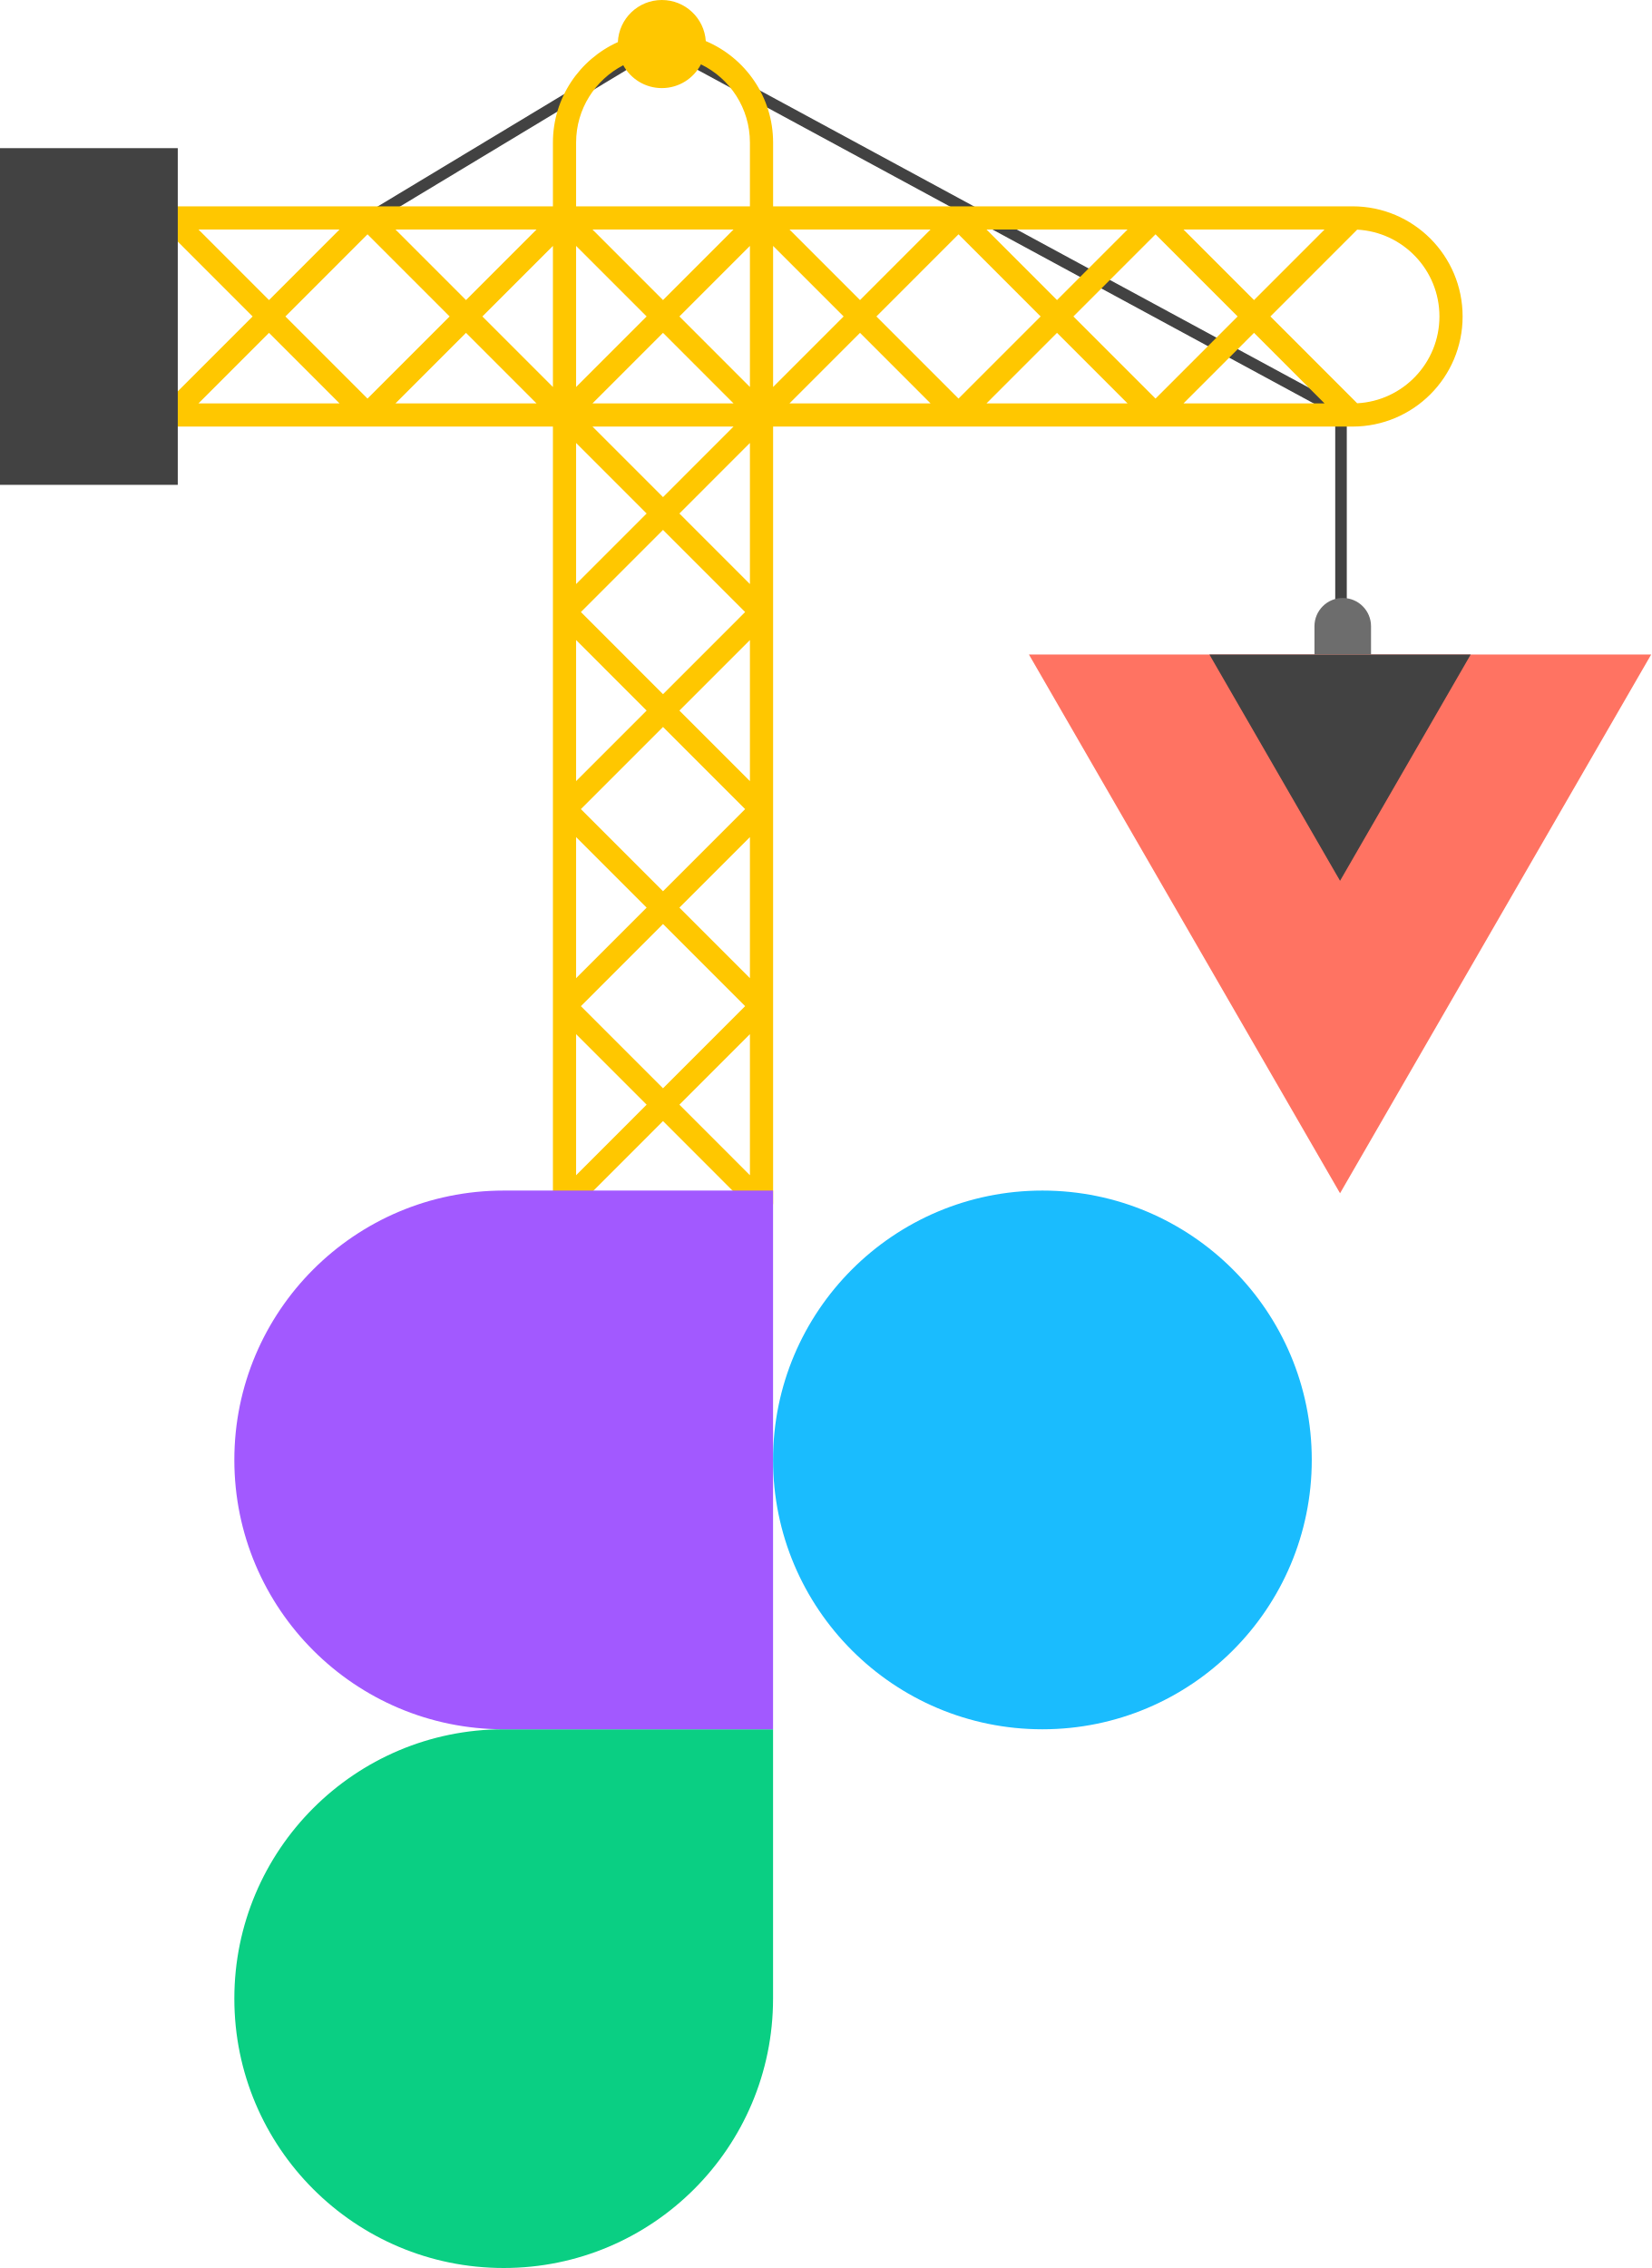
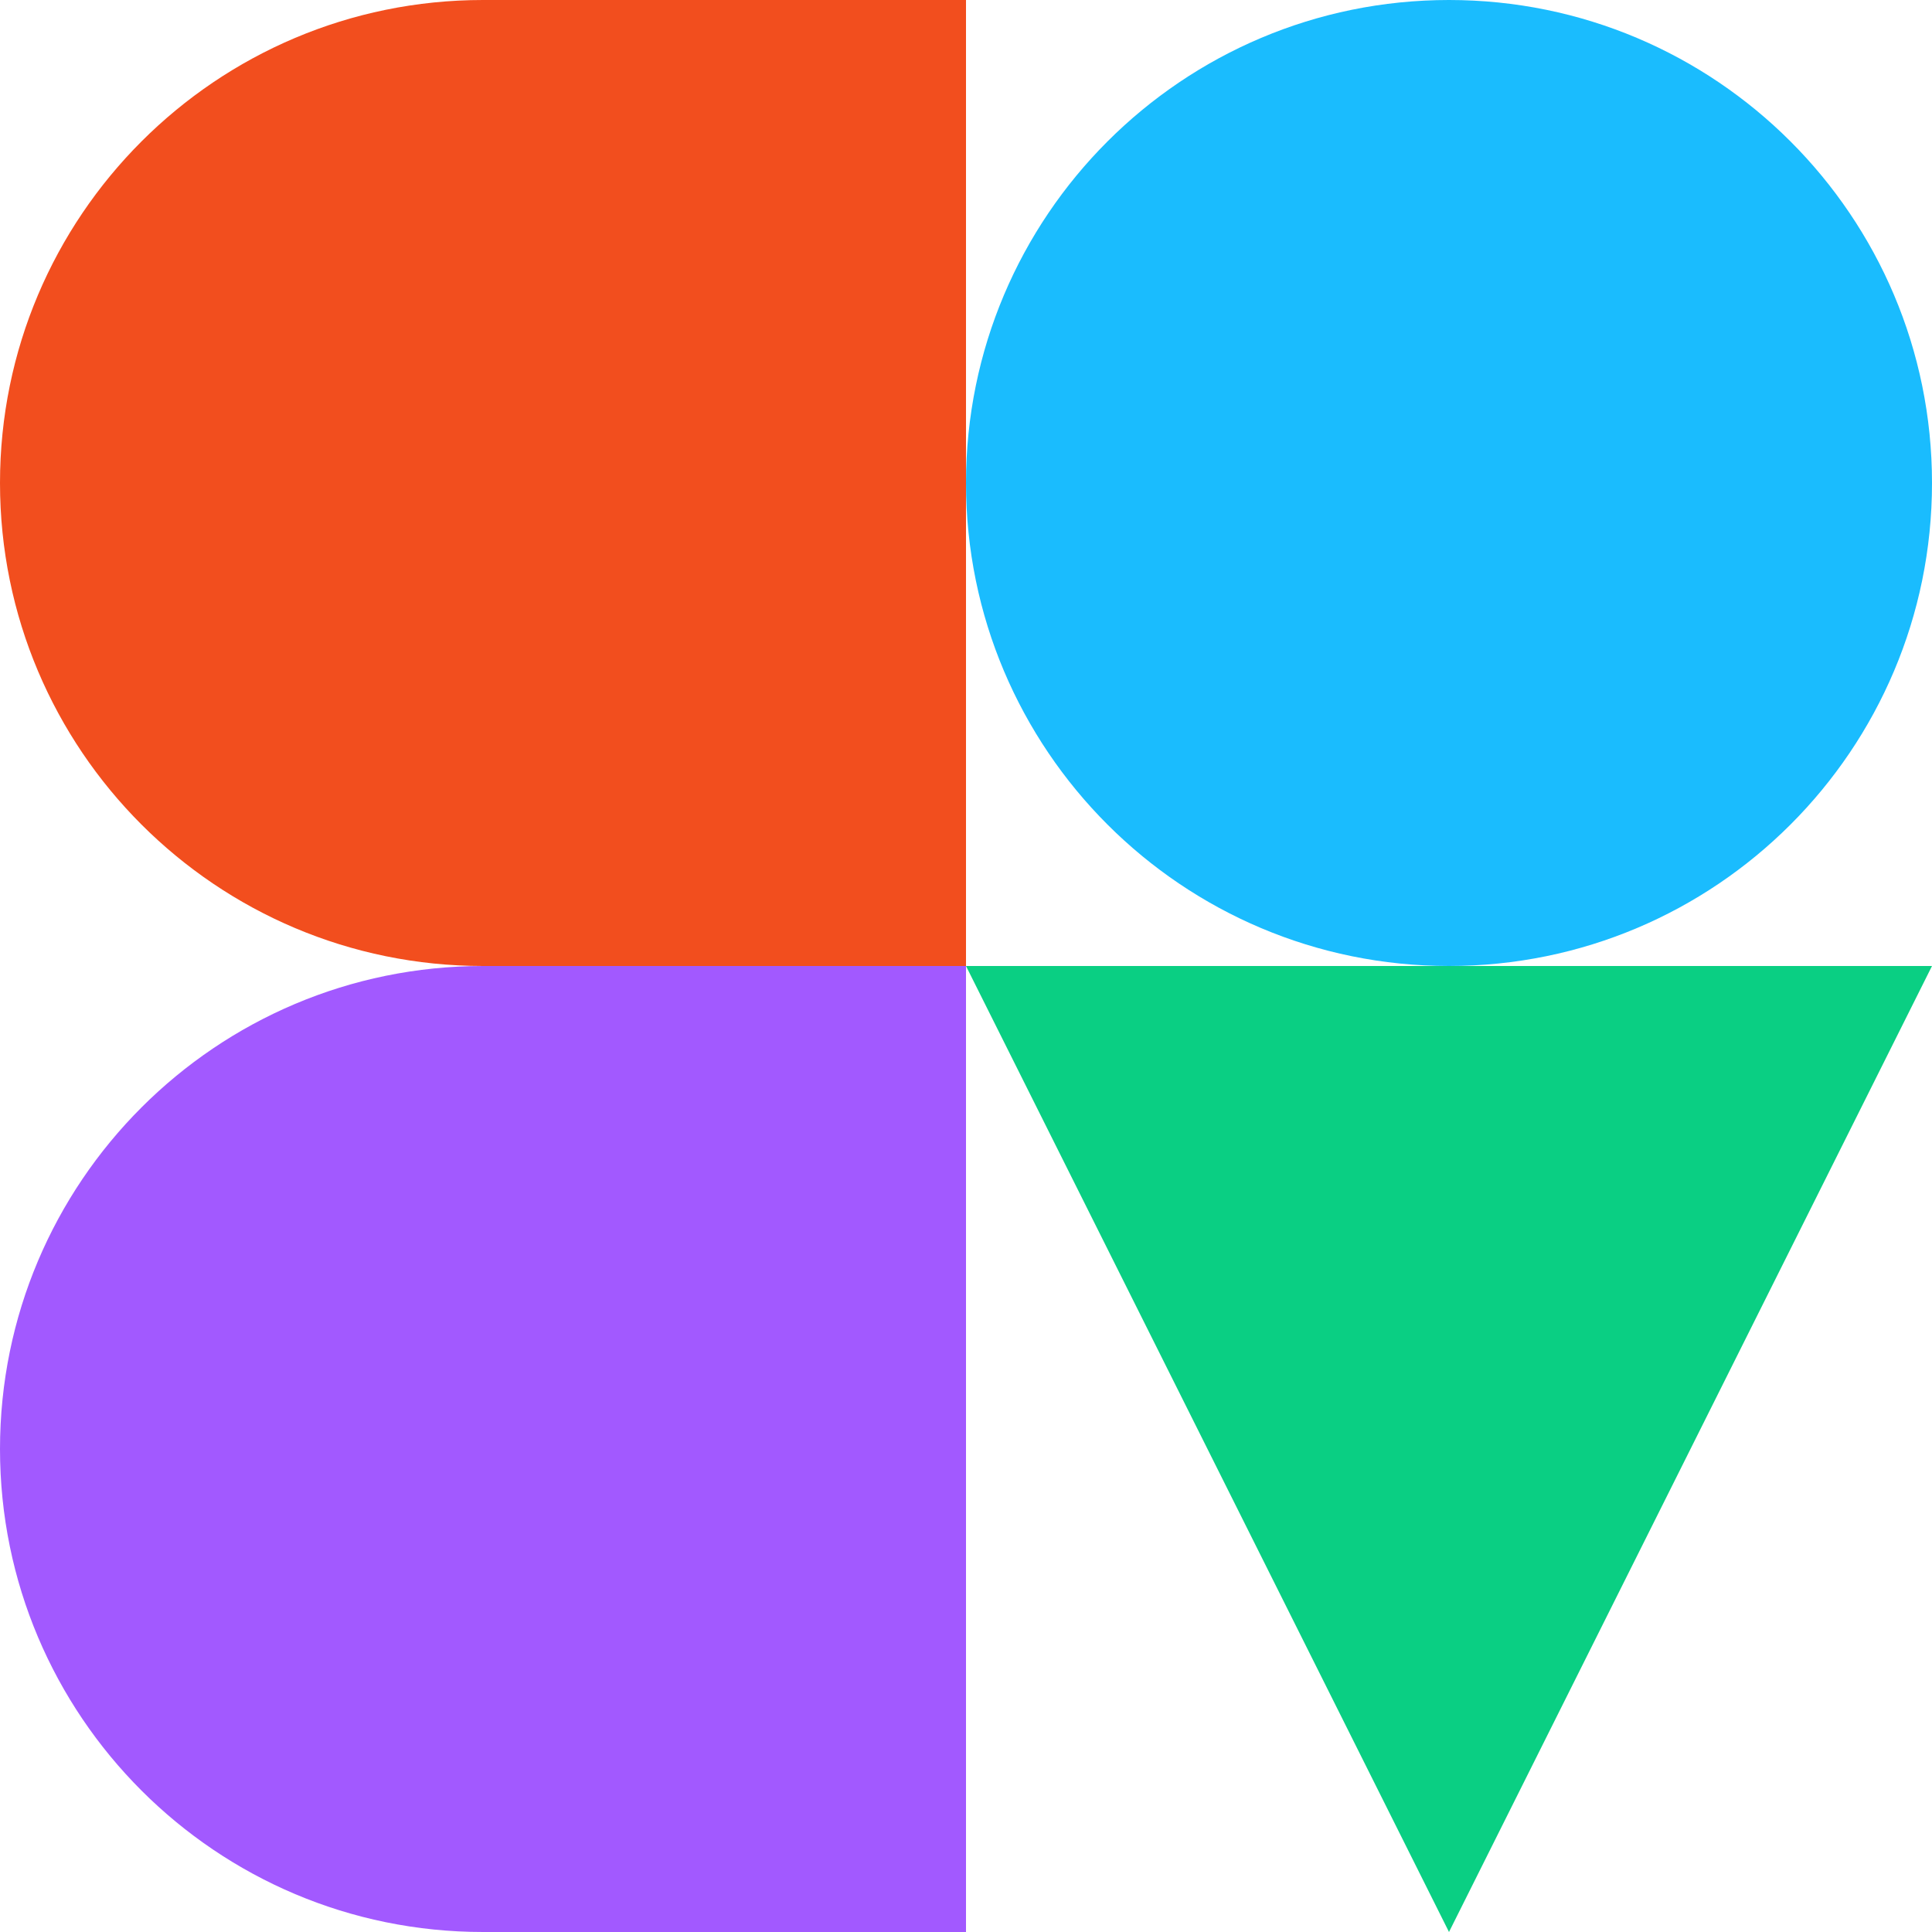
- <svg xmlns="http://www.w3.org/2000/svg" width="613" height="842" viewBox="0 0 613 842" fill="none">
-   <g clip-path="url(#clip0)">
-     <path fill-rule="evenodd" clip-rule="evenodd" d="M245 13.5L500 151.543V227H495.709V154.096L245.097 18.429L137.191 83.484L135 79.797L245 13.5Z" fill="#424242" />
-     <path d="M498.5 222C504.299 222 509 226.701 509 232.5L509 243L488 243L488 232.5C488 226.701 492.701 222 498.5 222V222Z" fill="#6D6D6D" />
-     <path fill-rule="evenodd" clip-rule="evenodd" d="M262.029 15.251C276.712 21.451 287.018 35.988 287.018 52.932V76.601L428.964 76.601L428.992 76.601L429.018 76.601L502.129 76.601C524.701 76.601 543 94.905 543 117.484C543 140.063 524.701 158.366 502.129 158.366H287.018V446.697C287.018 447.765 286.623 448.833 285.833 449.662C285.821 449.675 285.809 449.687 285.797 449.7C285.784 449.713 285.771 449.726 285.758 449.74C285.653 449.845 285.544 449.943 285.431 450.035C285.105 450.301 284.748 450.512 284.375 450.668C283.864 450.882 283.304 451 282.716 451C281.63 451 280.545 450.592 279.709 449.775C279.696 449.762 279.683 449.749 279.669 449.735L246.147 416.203L212.62 449.74C211.796 450.564 210.721 450.984 209.641 451C209.62 451 209.599 451 209.578 451C209.429 451 209.283 450.992 209.138 450.978C208.788 450.942 208.45 450.865 208.13 450.75C208.053 450.723 207.978 450.693 207.903 450.662C207.406 450.452 206.941 450.145 206.536 449.74C206.123 449.327 205.812 448.851 205.602 448.344C205.392 447.836 205.276 447.28 205.276 446.697V158.366H63.302C61.562 158.366 59.993 157.318 59.328 155.71C58.662 154.102 59.03 152.251 60.26 151.02L93.787 117.484L60.261 83.948C59.03 82.717 58.662 80.866 59.328 79.258C59.994 77.65 61.563 76.601 63.303 76.601L136.405 76.601C136.428 76.601 136.452 76.601 136.475 76.601L205.276 76.601V52.932C205.276 36.329 215.171 22.037 229.384 15.635C229.759 6.937 236.928 0 245.717 0C254.376 0 261.462 6.733 262.029 15.251ZM245.717 32.706C252.03 32.706 257.508 29.127 260.231 23.886C270.994 29.117 278.413 40.158 278.413 52.932V76.601L213.88 76.601V52.932C213.88 40.428 220.989 29.585 231.384 24.225C234.165 29.28 239.541 32.706 245.717 32.706ZM246.147 111.398L219.965 85.208L272.329 85.208L246.147 111.398ZM503.865 149.714C520.878 148.811 534.396 134.727 534.396 117.484C534.396 100.241 520.878 86.156 503.865 85.254L471.644 117.484L503.865 149.714ZM252.231 117.484L278.413 91.294V143.673L252.231 117.484ZM287.018 91.294V143.674L313.2 117.484L287.018 91.294ZM246.147 123.57L272.329 149.76H219.964L246.147 123.57ZM246.147 184.556L272.329 158.366H219.964L246.147 184.556ZM240.063 117.484L213.88 143.674V91.294L240.063 117.484ZM205.276 143.674V91.294L179.093 117.484L205.276 143.674ZM213.88 164.452V216.832L240.063 190.642L213.88 164.452ZM246.147 196.728L215.662 227.221L246.147 257.715L276.631 227.221L246.147 196.728ZM240.063 263.801L213.88 237.611V289.99L240.063 263.801ZM213.88 310.769V363.149L240.063 336.959L213.88 310.769ZM246.147 330.873L215.662 300.38L246.147 269.887L276.631 300.38L246.147 330.873ZM246.147 343.045L215.662 373.538L246.147 404.031L276.631 373.538L246.147 343.045ZM252.231 410.117L278.413 436.307V383.928L252.231 410.117ZM240.063 410.117L213.88 383.928V436.307L240.063 410.117ZM252.231 336.959L278.413 310.769V363.149L252.231 336.959ZM278.413 289.99L252.231 263.801L278.413 237.611V289.99ZM252.231 190.642L278.413 164.452V216.832L252.231 190.642ZM465.56 111.398L491.742 85.208L439.378 85.208L465.56 111.398ZM418.605 85.208L366.24 85.208L392.422 111.398L418.605 85.208ZM398.507 117.484L428.991 86.991L459.476 117.484L428.991 147.977L398.507 117.484ZM386.338 117.484L355.853 86.991L325.369 117.484L355.853 147.977L386.338 117.484ZM319.285 111.398L345.467 85.208L293.102 85.208L319.285 111.398ZM173.009 111.398L199.192 85.208L146.827 85.208L173.009 111.398ZM126.053 85.208L73.689 85.208L99.871 111.398L126.053 85.208ZM105.956 117.484L136.44 86.991L166.925 117.484L136.44 147.977L105.956 117.484ZM99.871 123.57L73.689 149.76H126.054L99.871 123.57ZM146.827 149.76L173.009 123.57L199.191 149.76H146.827ZM293.102 149.76L319.285 123.57L345.467 149.76H293.102ZM392.422 123.57L418.605 149.76H366.24L392.422 123.57ZM439.378 149.76L465.56 123.57L491.742 149.76H439.378Z" fill="#FFC700" />
-     <path d="M87 742C87 686.772 131.772 642 187 642H287V742C287 797.228 242.228 842 187 842V842C131.772 842 87 797.228 87 742V742Z" fill="#0ACF83" />
-     <path d="M87 542C87 486.772 131.772 442 187 442H287V642H187C131.772 642 87 597.228 87 542V542Z" fill="#A259FF" />
-     <path d="M287 542C287 486.772 331.772 442 387 442V442C442.228 442 487 486.772 487 542V542C487 597.228 442.228 642 387 642V642C331.772 642 287 597.228 287 542V542Z" fill="#1ABCFE" />
-     <rect y="55" width="66" height="125" fill="#424242" />
-     <path d="M613 243L382 243L497.5 443L613 243Z" fill="#FF7362" />
-     <path d="M546 243L449 243L497.5 327L546 243Z" fill="#424242" />
-   </g>
+ <svg xmlns="http://www.w3.org/2000/svg" width="400" height="400" viewBox="0 0 400 400" fill="none">
+   <path d="M0 300C0 244.772 44.772 200 100 200H200V400H100C44.772 400 0 355.228 0 300Z" fill="#A259FF" />
+   <path d="M0 100C0 44.772 44.772 0 100 0H200V200H100C44.772 200 0 155.228 0 100Z" fill="#F24E1E" />
+   <circle cx="300" cy="100" r="100" fill="#1ABCFE" />
+   <path d="M300 400L400 200H200L300 400Z" fill="#0ACF83" />
</svg>
